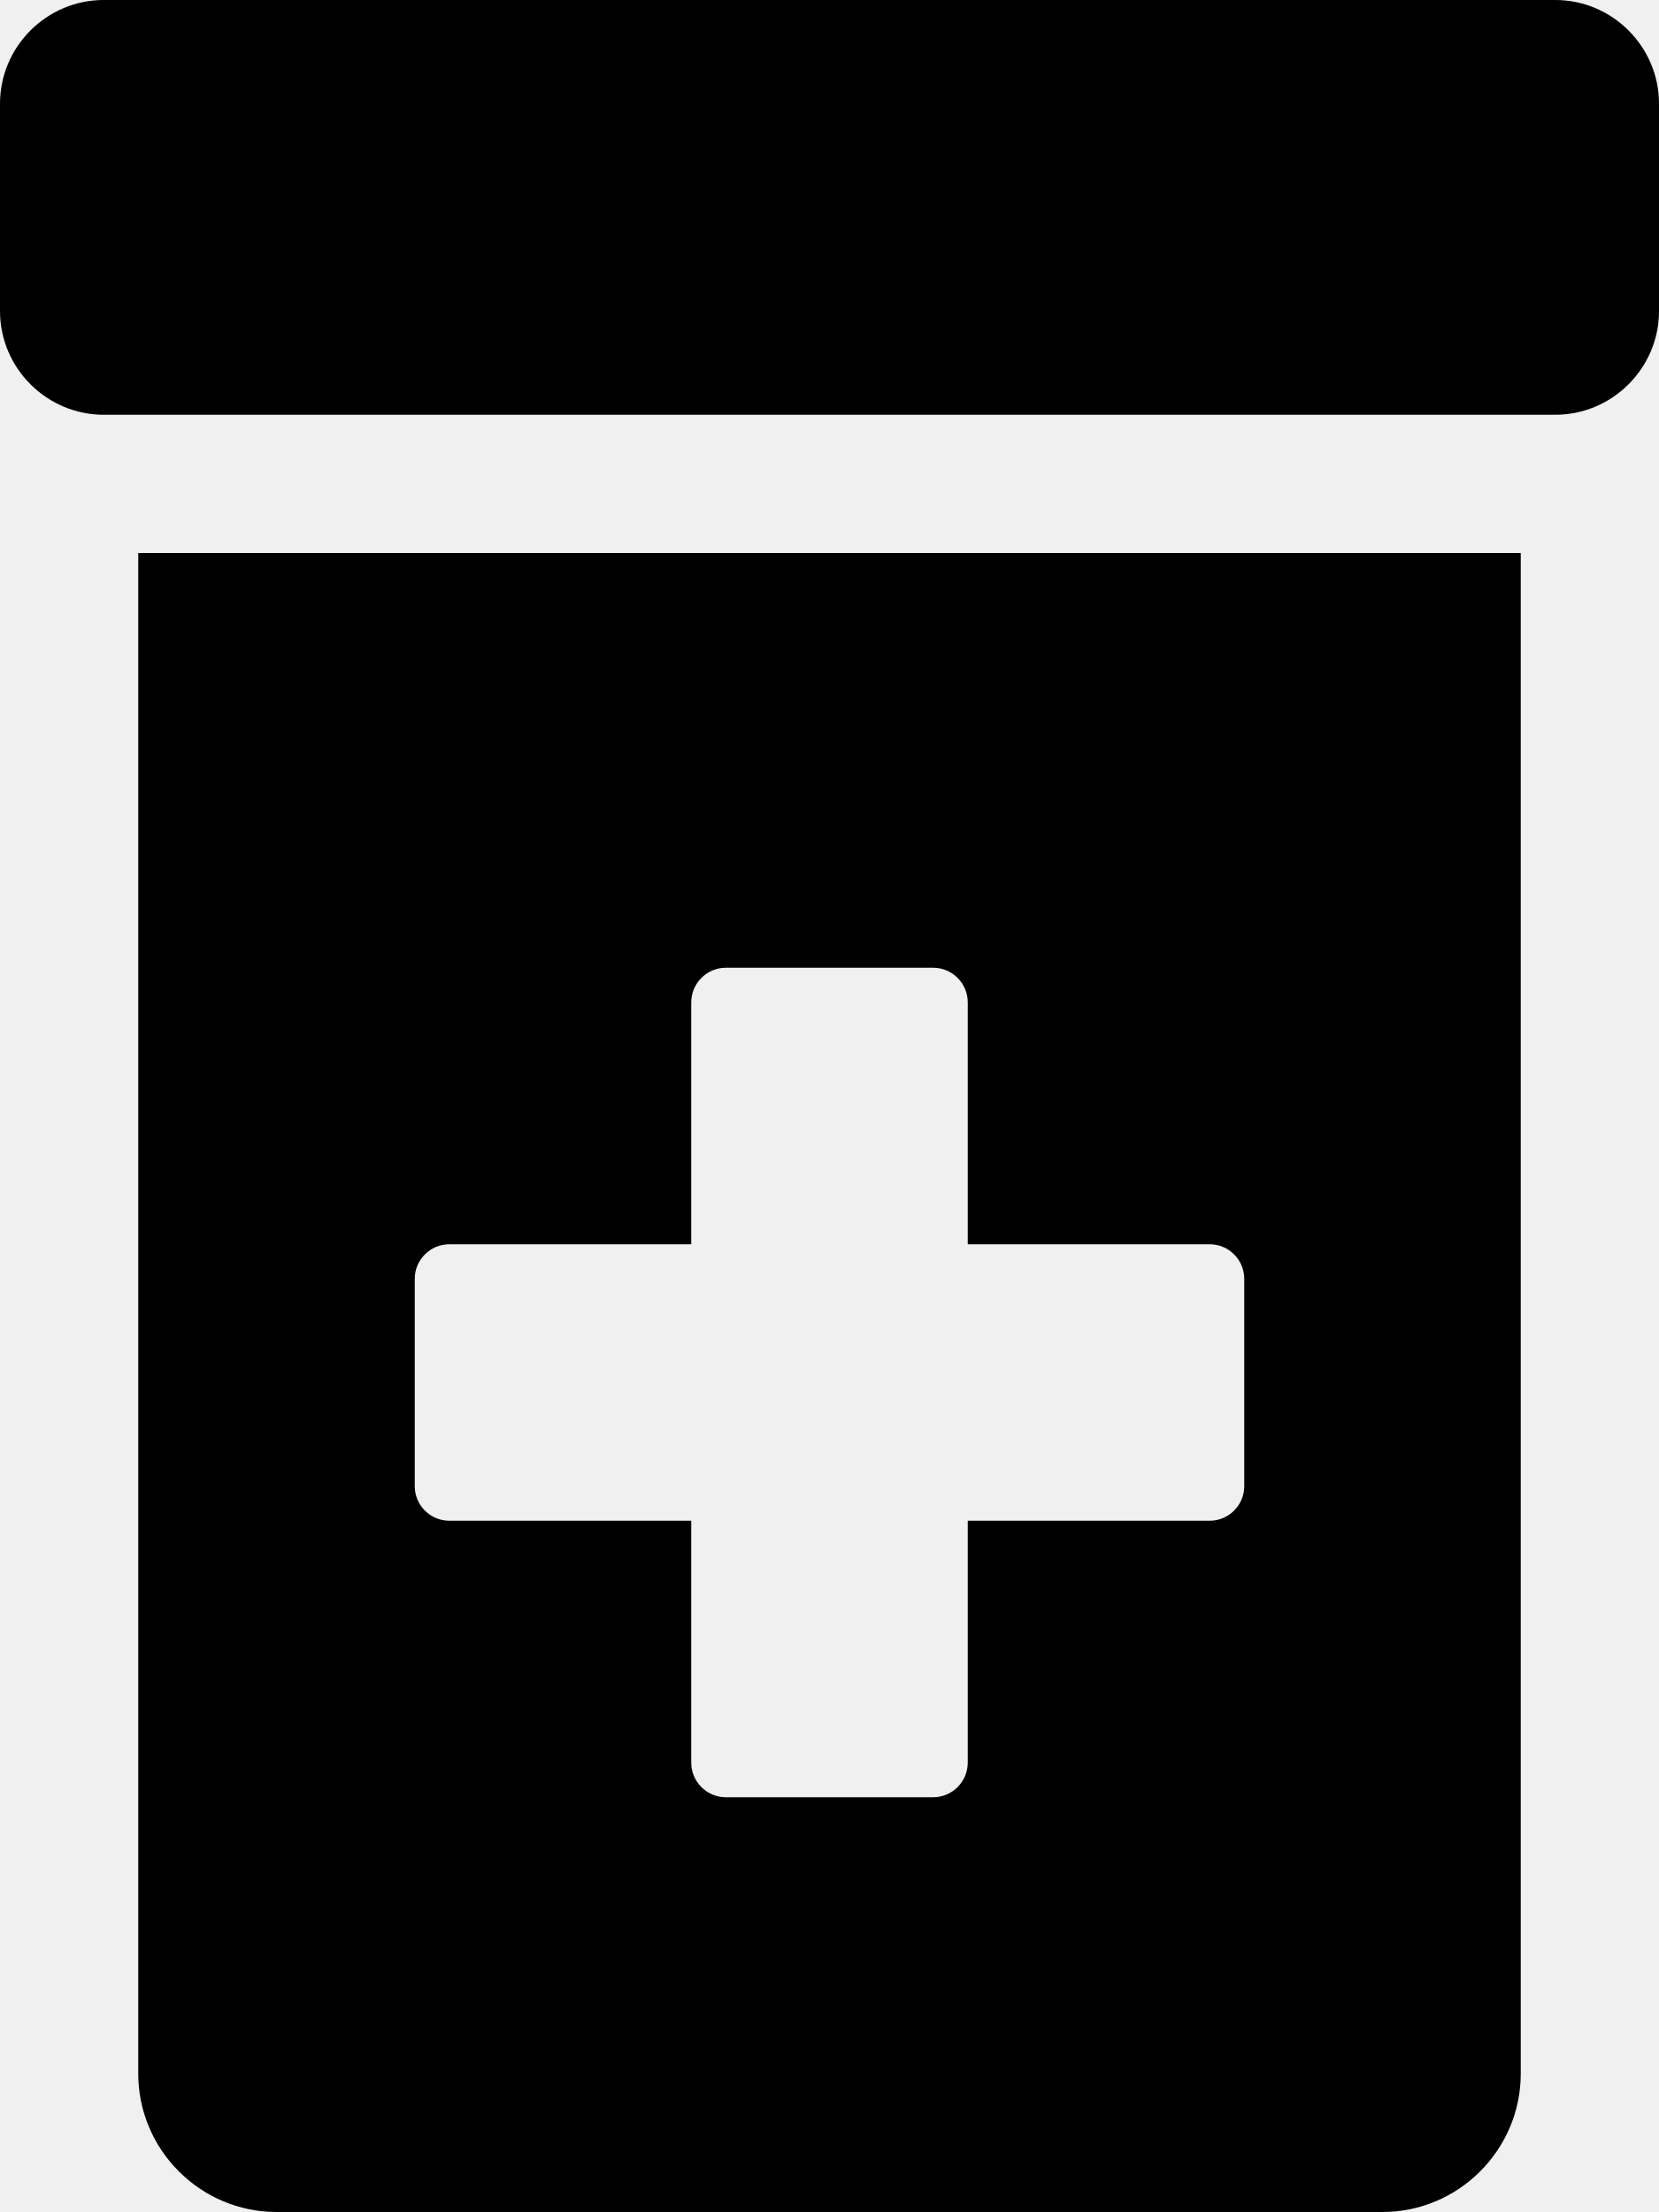
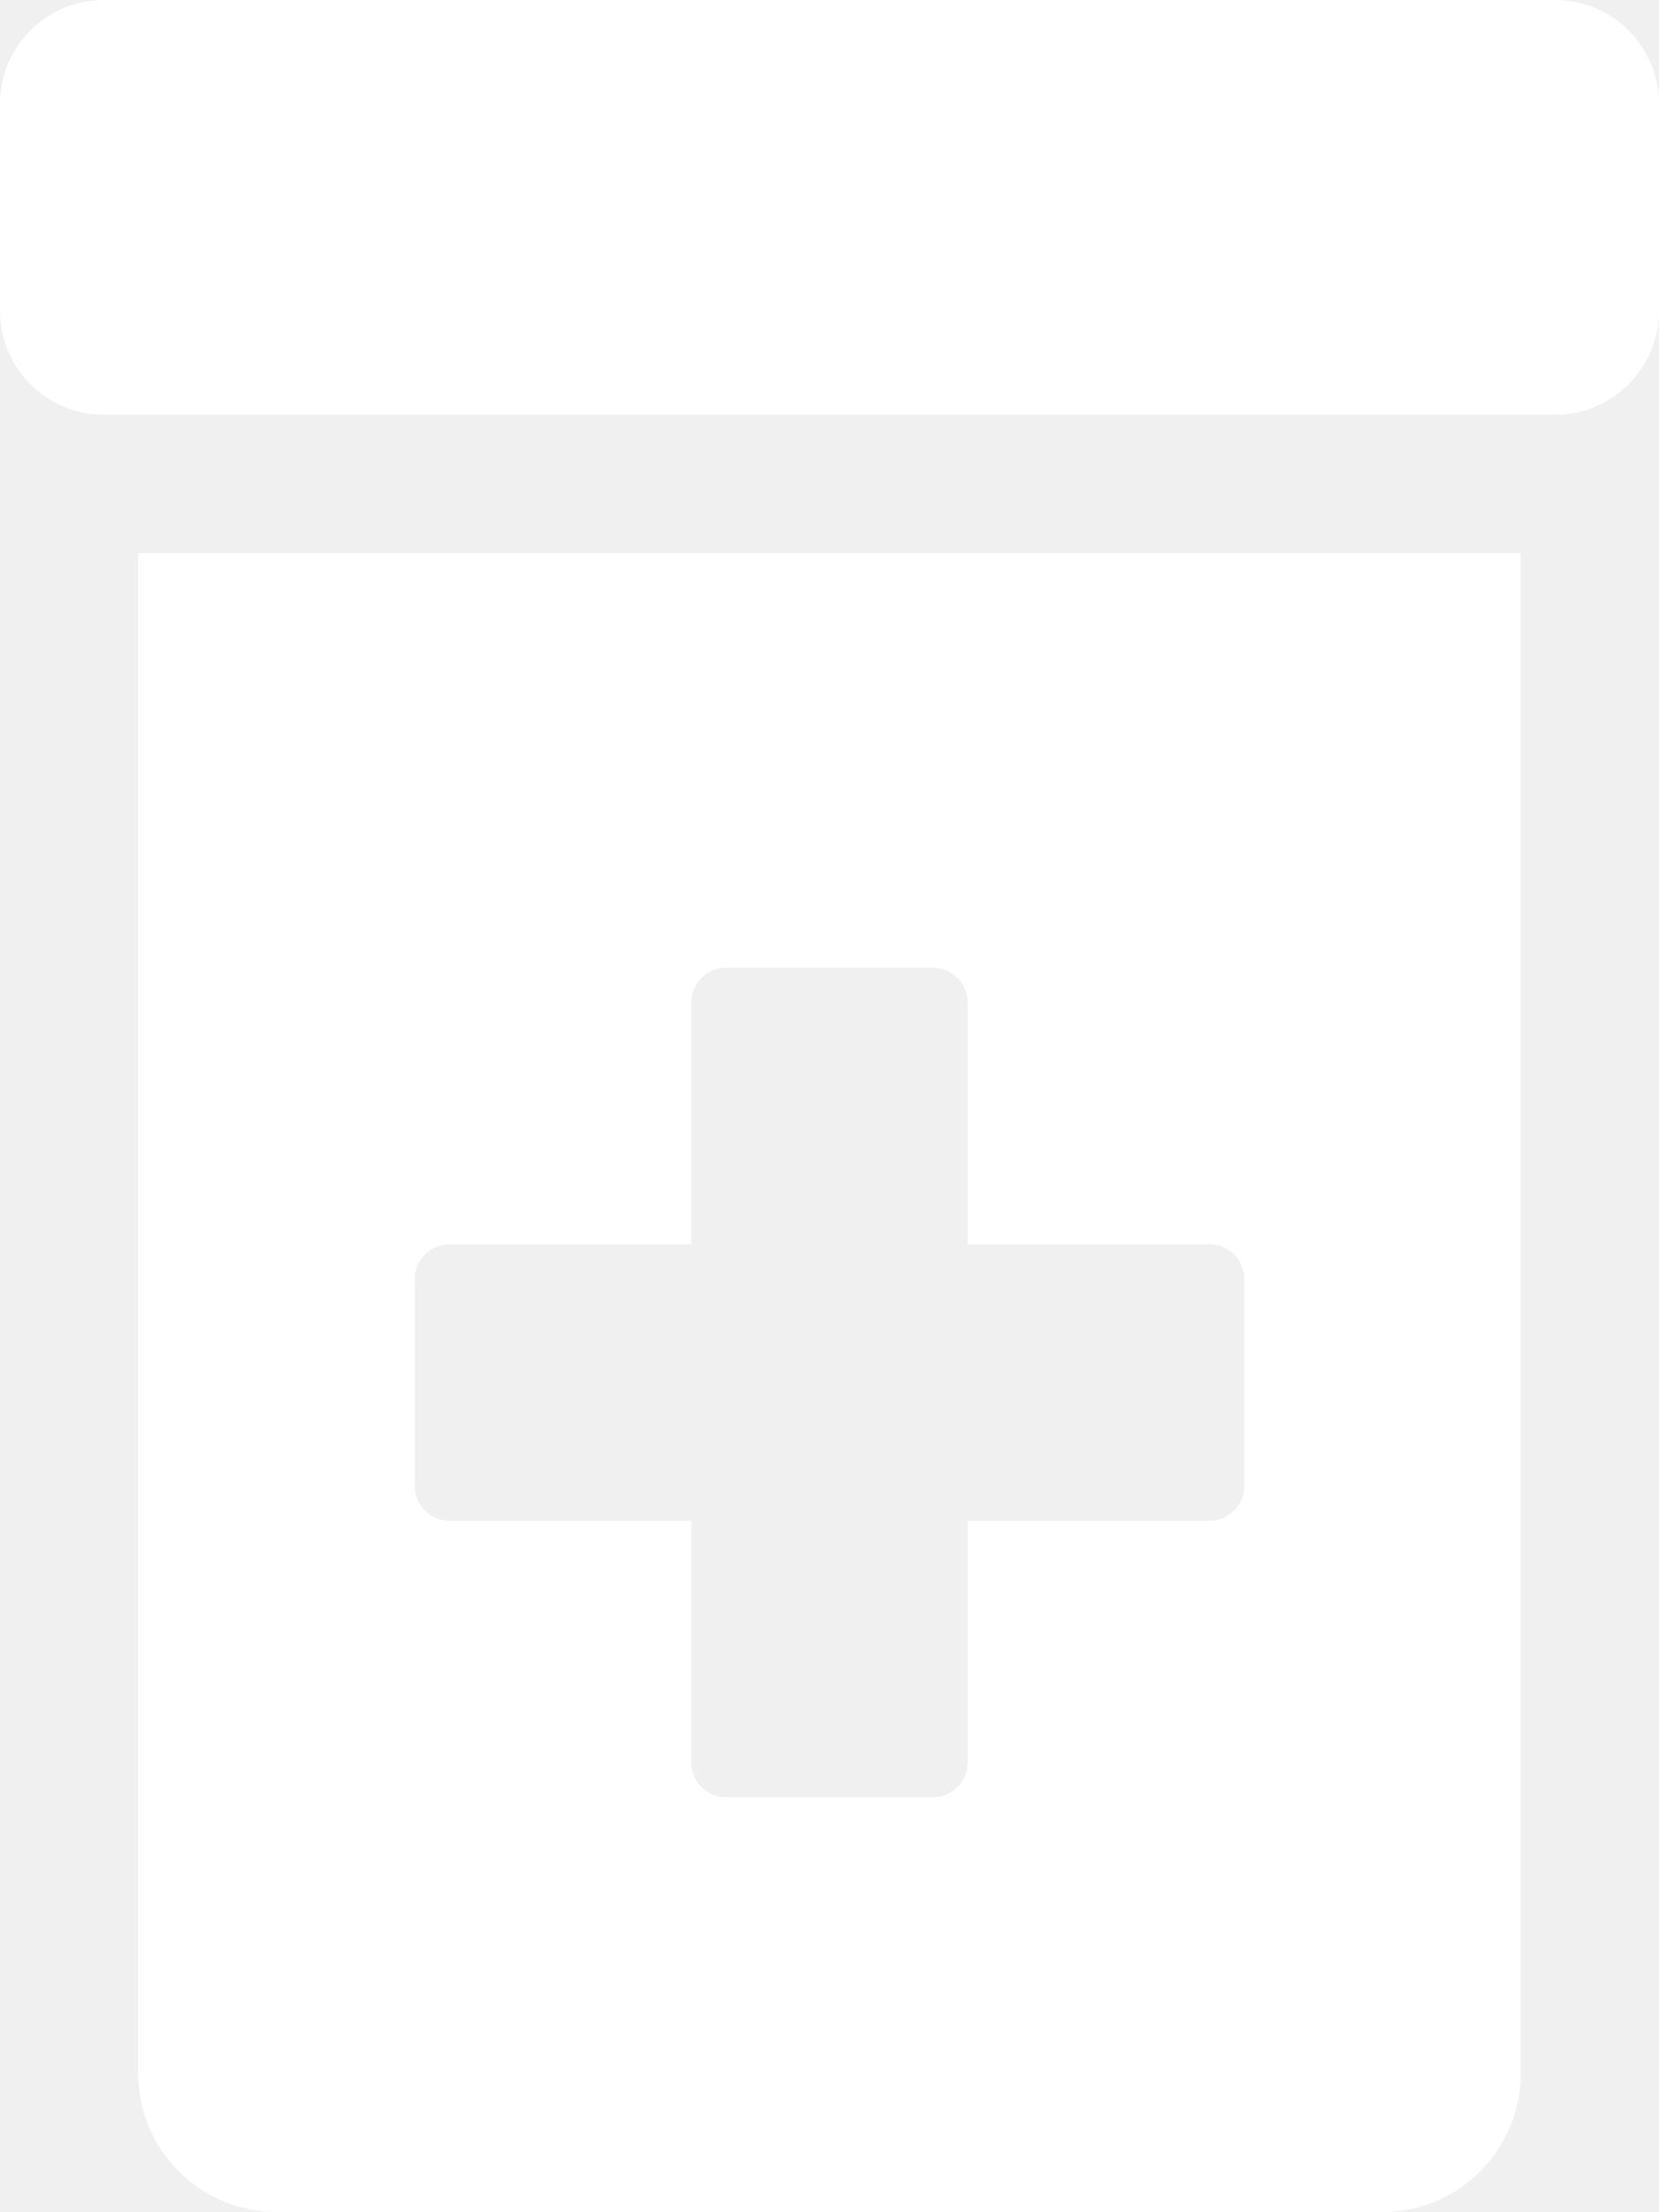
<svg xmlns="http://www.w3.org/2000/svg" aria-hidden="true" focusable="false" data-prefix="fas" data-icon="prescription-bottle-alt" class="svg-inline--fa fa-prescription-bottle-alt fa-w-12" role="img" viewBox="0 0 384 512">
-   <path fill="currentColor" d="M360 0H24C10.8 0 0 10.8 0 24v48c0 13.2 10.8 24 24 24h336c13.2 0 24-10.8 24-24V24c0-13.2-10.8-24-24-24zM32 480c0 17.6 14.4 32 32 32h256c17.6 0 32-14.4 32-32V128H32v352zm64-184c0-4.4 3.6-8 8-8h56v-56c0-4.4 3.6-8 8-8h48c4.4 0 8 3.6 8 8v56h56c4.4 0 8 3.6 8 8v48c0 4.4-3.6 8-8 8h-56v56c0 4.4-3.6 8-8 8h-48c-4.4 0-8-3.6-8-8v-56h-56c-4.4 0-8-3.6-8-8v-48z" />
+   <path fill="#FFF" d="M360 0H24C10.8 0 0 10.8 0 24v48c0 13.2 10.8 24 24 24h336c13.2 0 24-10.8 24-24V24c0-13.2-10.8-24-24-24zM32 480c0 17.6 14.4 32 32 32h256c17.6 0 32-14.4 32-32V128H32v352zm64-184c0-4.4 3.6-8 8-8h56v-56c0-4.4 3.6-8 8-8h48c4.4 0 8 3.6 8 8v56h56c4.4 0 8 3.6 8 8v48c0 4.4-3.6 8-8 8h-56v56c0 4.4-3.6 8-8 8h-48c-4.4 0-8-3.6-8-8v-56h-56c-4.4 0-8-3.6-8-8v-48z" />
</svg>
